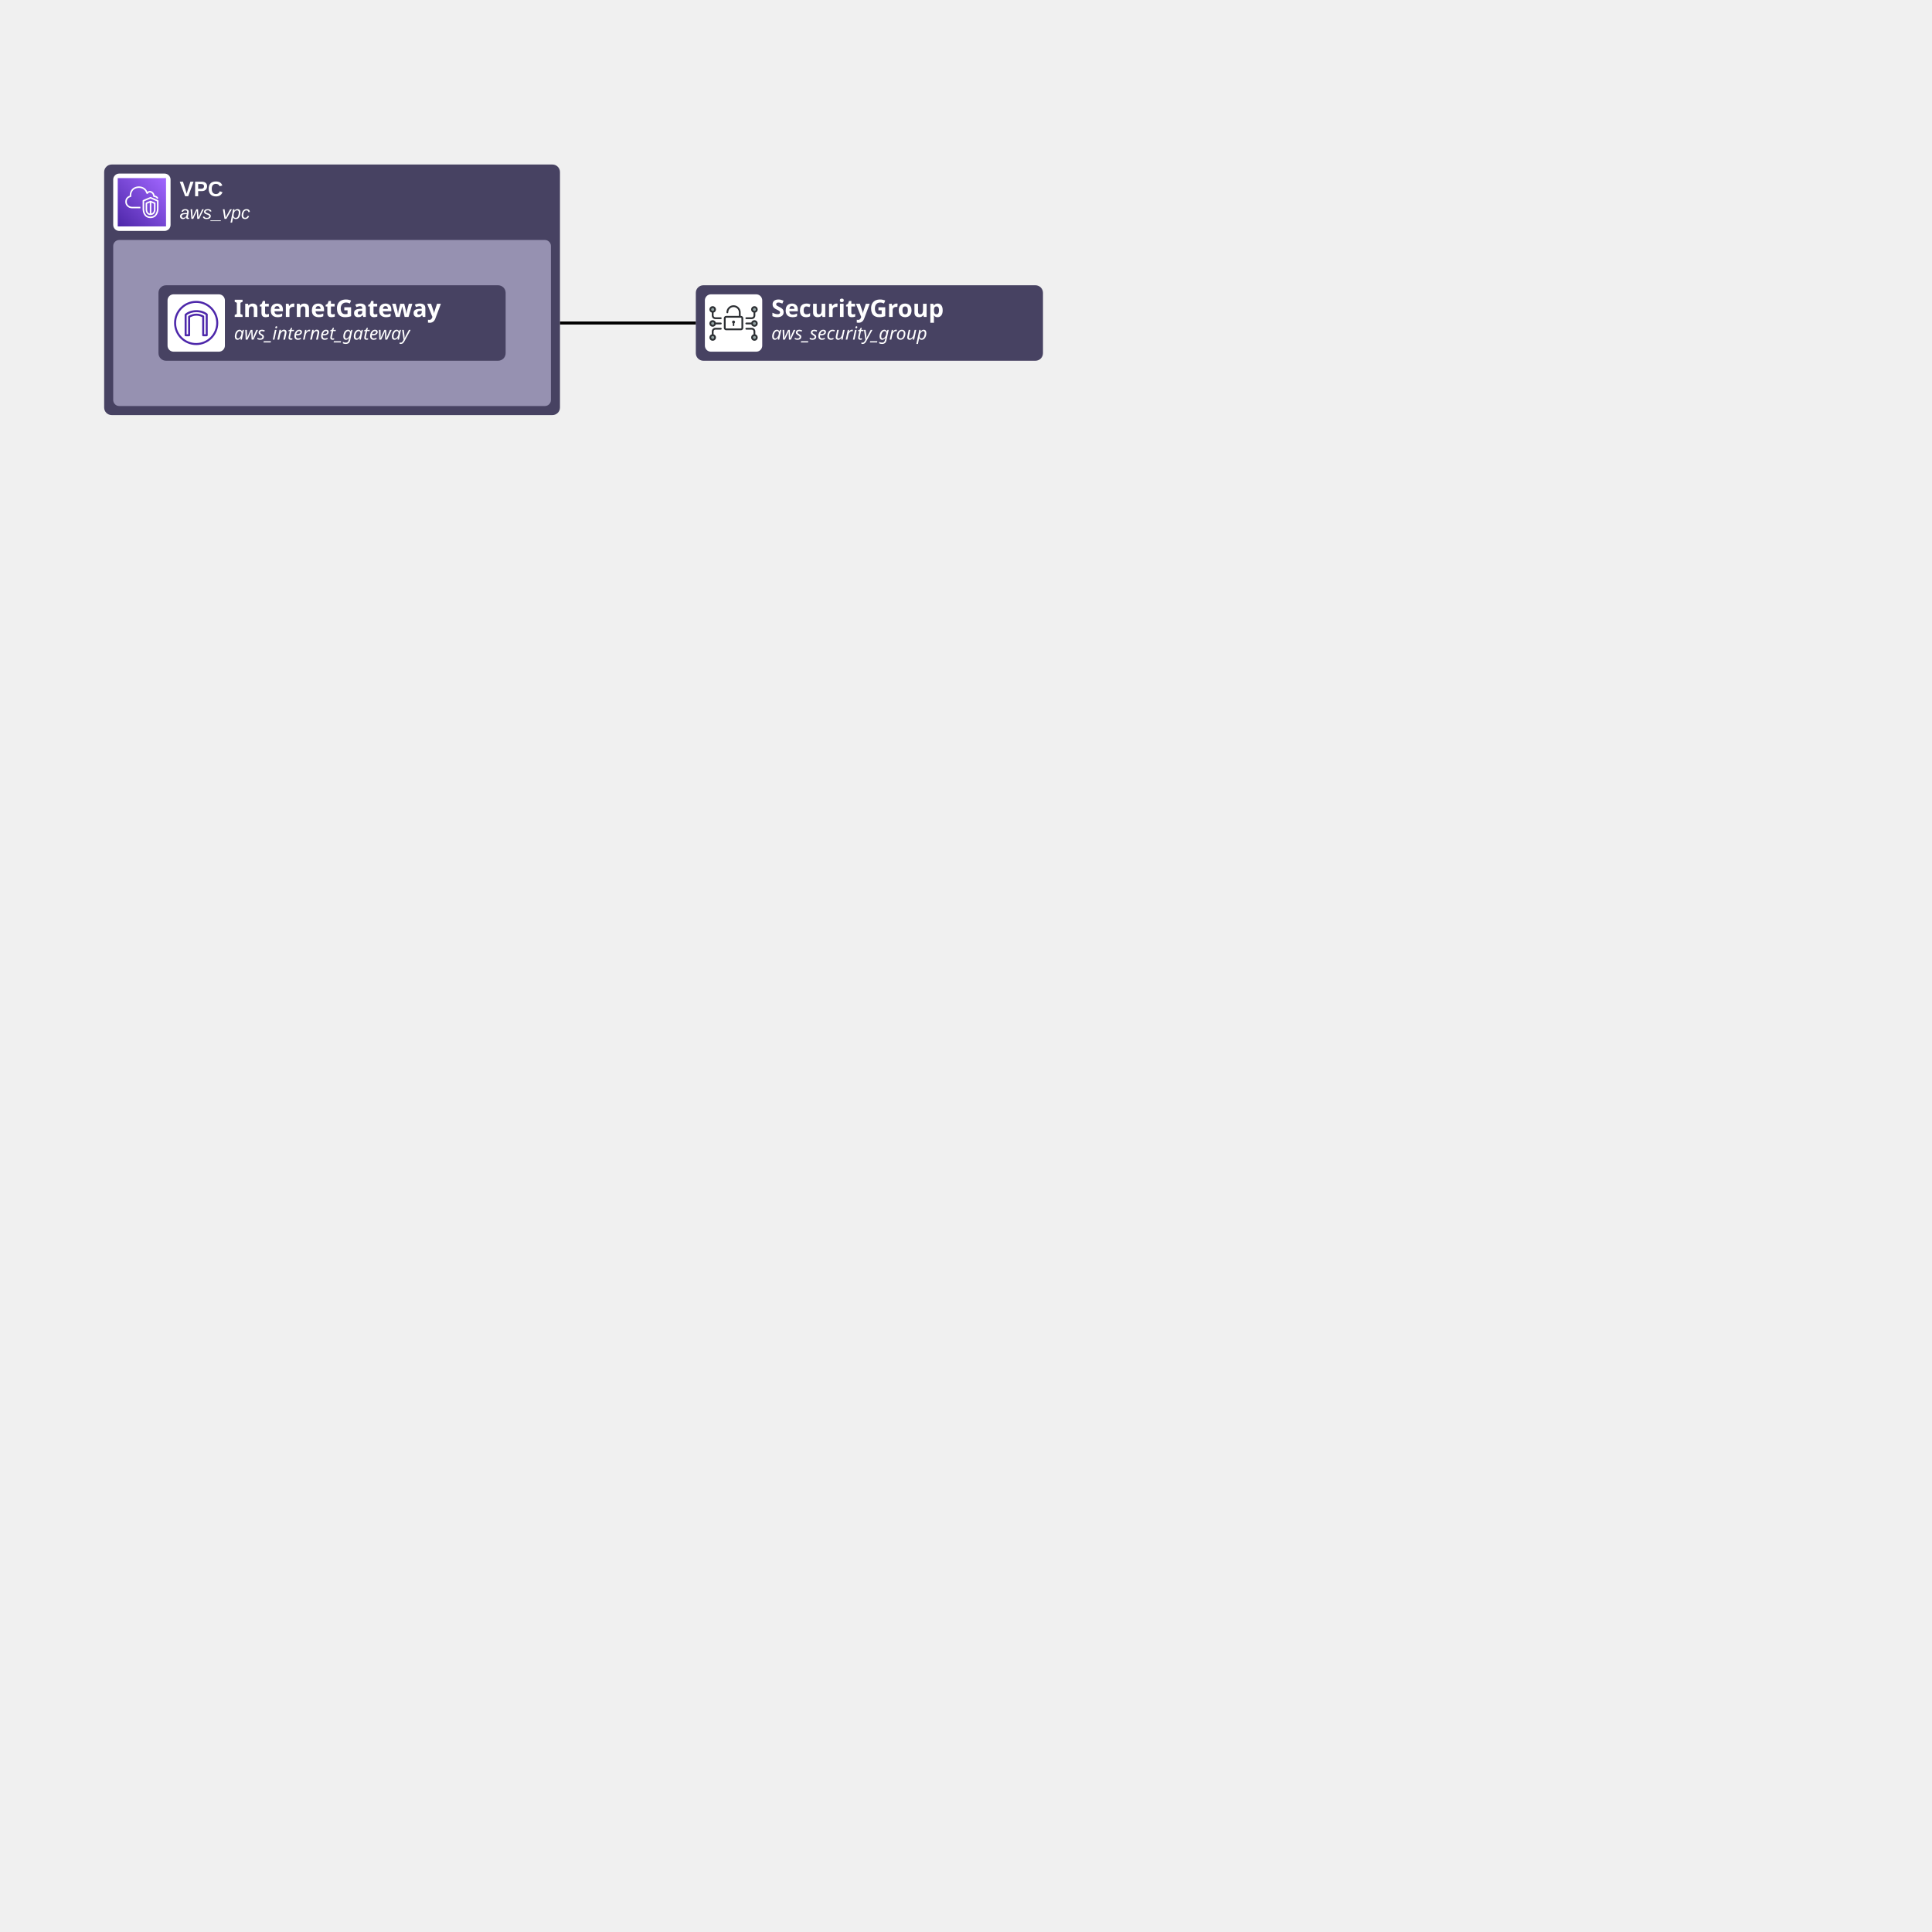
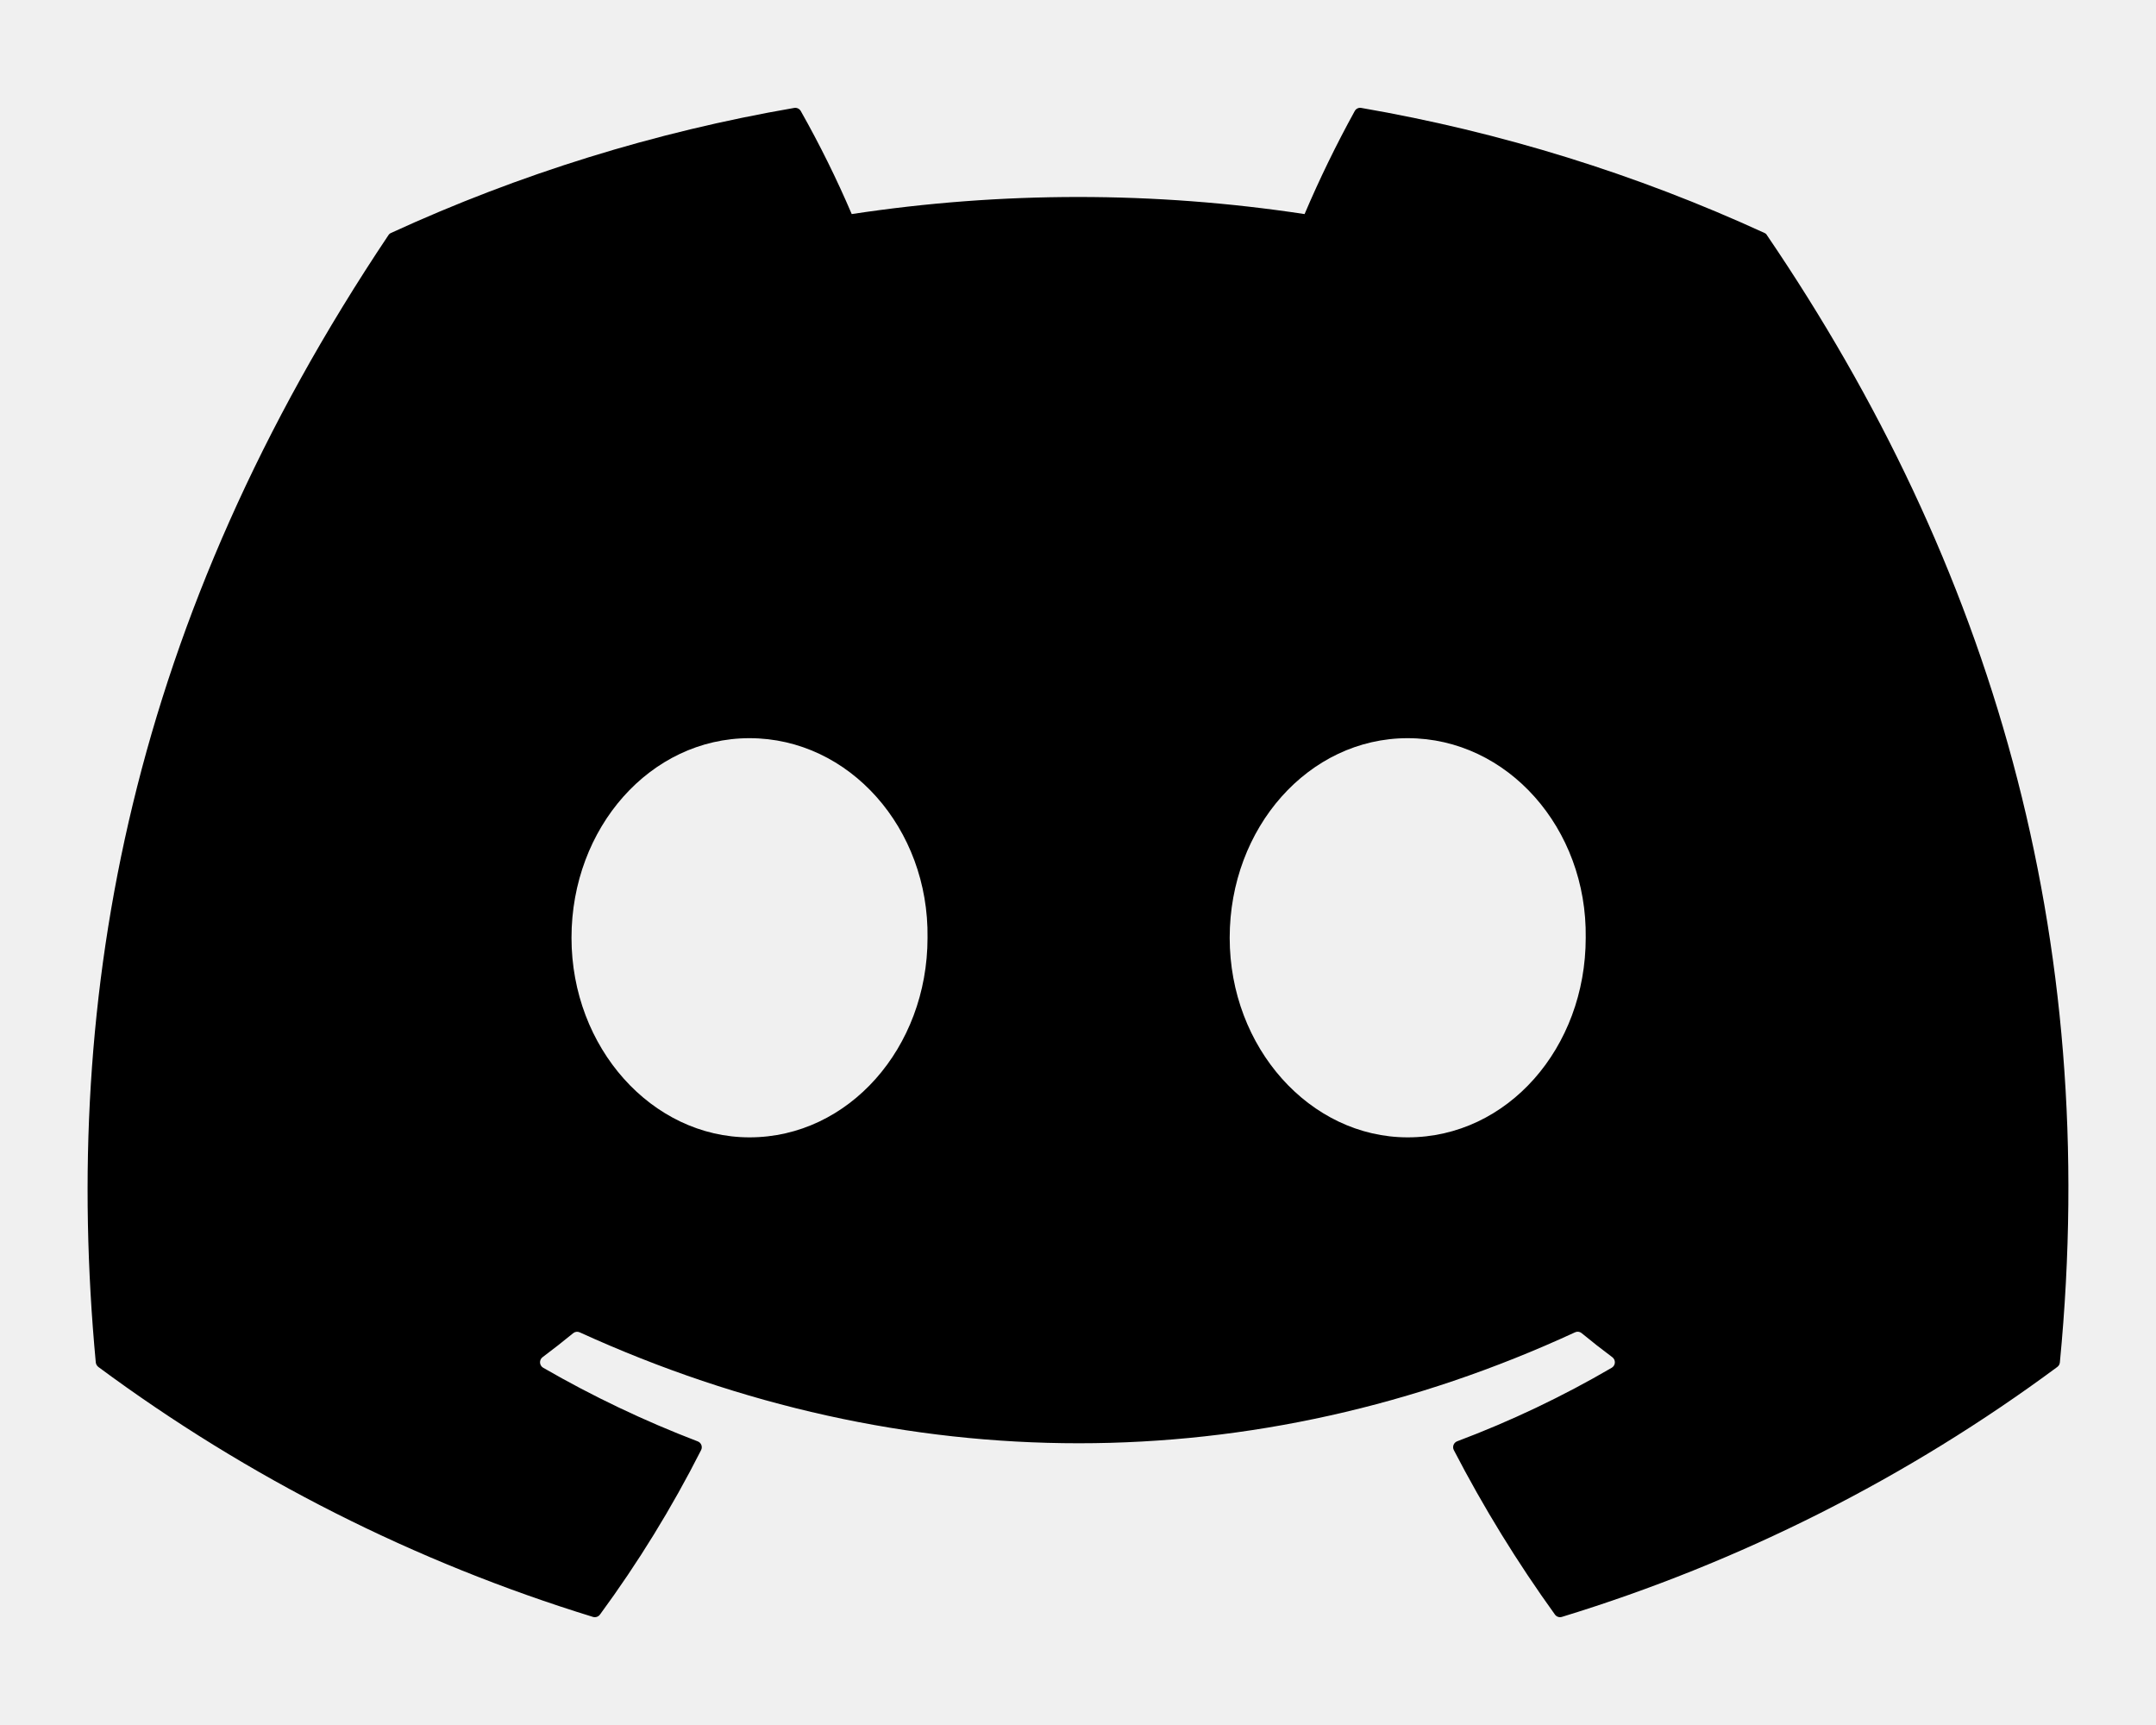
- <svg xmlns="http://www.w3.org/2000/svg" viewBox="0,0,1280,1280" preserveAspectRatio="xMinYMin meet" style="font: 10px sans-serif;">
-   <g class="container" height="100%" width="100%" x="0" y="0">
-     <g id="root-components">
-       <g id="__shadowRoot" x="0" y="0" transform="translate(0,0)" />
-       <g id="VPC" x="69" y="109" transform="translate(69,109)" class="component         component-DefaultContainer         aws_vpc">
-         <svg version="1.1" class="template" width="302" height="166" fill="#474262" id="svg-VPC">
-           <rect width="302" height="166" rx="5" ry="5" />
-           <svg class="component-container" width="290" height="110" x="6" y="50" fill="#9691B1">
-             <rect class="container-background" width="100%" height="100%" rx="4" ry="4" data-parentId="VPC" />
-             <svg class="container" />
-             <g id="group-VPC">
-               <g id="InternetGateway" x="30" y="30" transform="translate(30,30)" class="component         component-DefaultModel         aws_internet_gateway">
-                 <svg version="1.1" id="svg-InternetGateway" height="50" width="242">
-                   <rect class="component-bg" width="230" height="50" fill="#474262" fill-rule="evenodd" rx="5" ry="5" style="paint-order:stroke fill markers" />
-                   <rect class="icon-bg" width="38" height="38" fill="white" fill-rule="evenodd" rx="4" ry="4" x="6" y="6" style="paint-order:stroke fill markers" />
-                   <svg class="component-icon" x="9" y="9" width="32" height="32" fill="#474262">
-                     <svg width="32px" height="32px" viewBox="0 0 48 48" version="1.1">
-                       <g id="Icon-Resource/Networking-and-Content-Delivery/Res_AWS-Amazon-VPC_Internet-Gateway_48" stroke="none" stroke-width="1" fill="none" fill-rule="evenodd">
-                         <path d="M33.431,35.178 L31.933,35.178 L31.933,17.502 C31.933,17.109 31.702,16.752 31.344,16.591 L31.252,16.549 C29.243,15.642 27.164,14.703 24.176,14.703 C21.053,14.703 18.761,15.712 16.495,16.837 C16.155,17.006 15.94,17.353 15.94,17.733 L15.94,35.178 L14.477,35.178 L14.477,16.312 C16.911,14.333 20.42,13.205 24.186,13.205 C27.687,13.205 31.025,14.202 33.431,15.953 L33.431,35.178 Z M24.186,11.205 C19.761,11.205 15.617,12.624 12.815,15.1 C12.6,15.289 12.477,15.562 12.477,15.849 L12.477,36.178 C12.477,36.731 12.924,37.178 13.477,37.178 L16.94,37.178 C17.493,37.178 17.94,36.731 17.94,36.178 L17.94,18.356 C19.859,17.429 21.719,16.703 24.176,16.703 C26.511,16.703 28.209,17.378 29.933,18.149 L29.933,36.178 C29.933,36.731 30.38,37.178 30.933,37.178 L34.431,37.178 C34.984,37.178 35.431,36.731 35.431,36.178 L35.431,15.458 C35.431,15.154 35.292,14.866 35.053,14.675 C32.279,12.47 28.318,11.205 24.186,11.205 L24.186,11.205 Z M23.954,43.909 C12.952,43.909 3.999,34.957 3.999,23.954 C3.999,12.951 12.952,4 23.954,4 C34.957,4 43.909,12.951 43.909,23.954 C43.909,34.957 34.957,43.909 23.954,43.909 L23.954,43.909 Z M23.954,2 C11.848,2 1.999,11.849 1.999,23.954 C1.999,36.061 11.848,45.909 23.954,45.909 C36.06,45.909 45.909,36.061 45.909,23.954 C45.909,11.849 36.06,2 23.954,2 L23.954,2 Z" id="AWS-Amazon-VPC_Internet-gateway_Resource-Icon_light-bg" fill="#4D27AA" />
-                       </g>
-                     </svg>
-                   </svg>
-                   <text class="component-name" x="50" y="21" style="font-family:Calibri;font-size:16px;font-weight:600" fill="white" xml:space="preserve">InternetGateway</text>
-                   <text class="component-type" x="50" y="36" style="font-family:Calibri;font-size:12px;font-style:italic" fill="white" xml:space="preserve">aws_internet_gateway</text>
-                 </svg>
-               </g>
-             </g>
-           </svg>
-           <g fill="white" style="font-family: Calibri, Arial">
-             <rect width="38" height="38" x="6" y="6" rx="4" ry="4" />
-             <text class="component-name" x="50" y="1.5em" style="font-size: 14px; font-weight: 600">VPC</text>
-             <text class="component-type" x="50" y="3em" style="font-size: 12px; font-style: italic">aws_vpc</text>
-           </g>
-           <svg class="component-icon" x="9" y="9" width="32" height="32">
-             <svg width="32px" height="32px" viewBox="0 0 64 64" version="1.1">
-               <defs>
-                 <linearGradient x1="0%" y1="100%" x2="100%" y2="0%" id="linearGradient-1">
-                   <stop stop-color="#4D27A8" offset="0%" />
-                   <stop stop-color="#A166FF" offset="100%" />
-                 </linearGradient>
-               </defs>
-               <g id="Icon-Architecture/48/Arch_Amazon-Virtual-Private-Cloud_48" stroke="none" stroke-width="1" fill="none" fill-rule="evenodd">
-                 <g id="Icon-Architecture-BG/48/Networking-Content-Delivery" fill="url(#linearGradient-1)">
-                   <rect id="Rectangle" x="0" y="0" width="64" height="64" />
-                 </g>
-                 <path d="M48,33.977 L44.499,32.508 L44.499,46.878 C47.906,46.147 47.998,42.181 48,41.995 L48,33.977 Z M42.499,46.923 L42.499,32.508 L39,33.977 L39,42.004 C39.008,42.466 39.183,46.339 42.499,46.923 L42.499,46.923 Z M43.112,30.082 C43.358,29.977 43.638,29.978 43.886,30.081 L49.387,32.39 C49.759,32.546 50,32.909 50,33.312 L50,42.004 C49.978,44.431 48.562,49.004 43.37,49.004 C38.393,49.004 37.026,44.432 37,42.015 L37,33.312 C37,32.909 37.241,32.546 37.613,32.39 L43.112,30.082 Z M52,30.792 L43.492,27.092 L35,30.668 L35,41.025 C34.999,41.09 34.963,46.009 37.807,48.894 C39.187,50.294 41.059,51.004 43.37,51.004 C51.808,51.004 51.996,41.425 52,41.018 L52,30.792 Z M54,30.136 L54,41.025 C53.973,45.173 51.716,53.004 43.37,53.004 C40.498,53.004 38.145,52.09 36.373,50.288 C32.941,46.797 32.996,41.243 33,41.008 L33,30.004 C33,29.602 33.241,29.238 33.612,29.082 L43.111,25.082 C43.363,24.976 43.647,24.978 43.897,25.087 L53.398,29.219 C53.764,29.378 54,29.738 54,30.136 L54,30.136 Z M19,38.004 L30,38.004 L30,40.004 L19,40.004 C14.216,40.004 10.271,36.483 10.02,31.988 C10.002,31.813 10,31.599 10,31.385 C10,26.086 13.654,24.038 15.919,23.278 C15.902,23.063 15.891,22.843 15.891,22.626 C15.891,18.039 18.658,13.701 22.621,12.079 C27.58,10.049 33.235,10.937 36.695,14.285 C37.718,15.282 38.604,16.596 39.343,18.206 C40.299,17.422 41.392,17.004 42.523,17.004 C45.234,17.004 48.281,19.296 48.9,23.062 C51.069,23.344 52.936,24.639 53.896,26.582 L52.104,27.469 C51.34,25.925 49.806,25.004 48,25.004 C47.471,25.004 47.033,24.591 47.002,24.063 C46.807,20.762 44.275,19.004 42.523,19.004 C41.55,19.004 40.582,19.574 39.797,20.608 C39.575,20.899 39.215,21.048 38.852,20.993 C38.49,20.938 38.187,20.691 38.062,20.348 C37.327,18.346 36.398,16.789 35.302,15.72 C32.406,12.917 27.615,12.196 23.379,13.93 C19.775,15.405 17.891,19.421 17.891,22.626 C17.891,23.026 17.947,23.503 17.993,23.886 C18.053,24.386 17.73,24.853 17.24,24.975 C15.283,25.459 12,26.937 12,31.385 C12,31.535 11.998,31.685 12.013,31.836 C12.209,35.312 15.276,38.004 19,38.004 L19,38.004 Z" id="Amazon-Virtual-Private-Cloud_Icon_48_Squid" fill="#FFFFFF" />
-               </g>
-             </svg>
-           </svg>
-         </svg>
-       </g>
-       <g id="SecurityGroup" x="461" y="189" transform="translate(461,189)" class="component         component-DefaultModel         aws_security_group">
-         <svg version="1.1" id="svg-SecurityGroup" height="50" width="242">
-           <rect class="component-bg" width="230" height="50" fill="#474262" fill-rule="evenodd" rx="5" ry="5" style="paint-order:stroke fill markers" />
-           <rect class="icon-bg" width="38" height="38" fill="white" fill-rule="evenodd" rx="4" ry="4" x="6" y="6" style="paint-order:stroke fill markers" />
-           <svg class="component-icon" x="9" y="9" width="32" height="32" fill="#474262">
-             <svg version="1.1" id="Layer_1" x="0px" y="0px" width="32px" height="32px" viewBox="0 0 489.5 489.5" style="enable-background:new 0 0 489.5 489.5;" xml:space="preserve">
-               <g>
-                 <g>
-                   <g>
-                     <circle style="fill:#94A4A4;" cx="33.2" cy="249.4" r="24.1" />
-                   </g>
-                   <g>
-                     <circle style="fill:#94A4A4;" cx="33.2" cy="107.5" r="24.1" />
-                   </g>
-                   <g>
-                     <circle style="fill:#94A4A4;" cx="33.2" cy="391.2" r="24.1" />
-                   </g>
-                   <g>
-                     <circle style="fill:#94A4A4;" cx="456.2" cy="249.4" r="24.1" />
-                   </g>
-                   <g>
-                     <circle style="fill:#94A4A4;" cx="456.2" cy="391.2" r="24.1" />
-                   </g>
-                   <g>
-                     <circle style="fill:#94A4A4;" cx="456.2" cy="107.5" r="24.1" />
-                   </g>
-                   <g>
-                     <path style="fill:#2C2F33;" d="M319.4,172.8h-2.7V137c0-39.7-32.3-72-72-72s-72,32.3-72,72c0,5,4.1,9.1,9.1,9.1s9.1-4.1,9.1-9.1     c0-29.7,24.2-53.9,53.9-53.9s53.9,24.2,53.9,53.9v35.8H170c-13,0-23.6,10.6-23.6,23.6v98.3c0,13,10.6,23.6,23.6,23.6h149.3     c13,0,23.6-10.6,23.6-23.6v-98.3C342.9,183.4,332.4,172.8,319.4,172.8z M324.8,294.6c0,3-2.4,5.4-5.4,5.4H170     c-3,0-5.4-2.4-5.4-5.4v-98.3c0-3,2.4-5.4,5.4-5.4h149.3c3,0,5.4,2.4,5.4,5.4v98.3H324.8z" />
-                     <path style="fill:#2C2F33;" d="M247.3,219.9c-6.6-1.3-13.5,2.4-16.3,8.7c-2.9,6.5-1,13.8,4.9,18.1c1.2,0.9,1.4,1.7,1.4,3     c0,6.5,0,12.9,0,19.4l0,0c0,5.3,5.6,9.4,11.3,6.5c2.4-1.2,3.8-3.8,3.6-6.5l0,0c0-6.5,0-12.9,0-19.4c0-1.4,0.3-2.3,1.6-3.2     c4.1-3,6.1-7.1,6.1-12.1C259.7,227.2,254.6,221.3,247.3,219.9z" />
-                     <path style="fill:#2C2F33;" d="M115.4,240.3H65.1c-4-13.9-16.7-24.1-31.9-24.1C14.9,216.2,0,231.1,0,249.4s14.9,33.2,33.2,33.2     c15.1,0,27.9-10.2,31.9-24.1h50.4c5,0,9.1-4.1,9.1-9.1C124.5,244.4,120.4,240.3,115.4,240.3z M33.2,264.4c-8.3,0-15-6.7-15-15     c0-8.3,6.7-15,15-15s15,6.7,15,15S41.5,264.4,33.2,264.4z" />
-                     <path style="fill:#2C2F33;" d="M115.4,187H60.3c-9.9,0-18-8.1-18-18v-29.6c13.9-4,24.1-16.7,24.1-31.9     c0-18.3-14.9-33.2-33.2-33.2S0,89.2,0,107.5c0,15.1,10.2,27.9,24.1,31.9V169c0,19.9,16.2,36.1,36.1,36.1h55.2     c5,0,9.1-4.1,9.1-9.1C124.5,191,120.4,187,115.4,187z M18.1,107.5c0-8.3,6.7-15,15-15s15,6.7,15,15s-6.7,15-15,15     S18.1,115.8,18.1,107.5z" />
-                     <path style="fill:#2C2F33;" d="M115.4,293.6H60.3c-19.9,0-36.1,16.2-36.1,36.1v29.6c-13.9,4-24.1,16.7-24.1,31.9     c0,18.3,14.9,33.2,33.2,33.2s33.2-14.9,33.2-33.2c0-15.1-10.2-27.9-24.1-31.9v-29.6c0-9.9,8.1-18,18-18h55.2c5,0,9.1-4.1,9.1-9.1     C124.5,297.7,120.4,293.6,115.4,293.6z M48.2,391.2c0,8.3-6.7,15-15,15s-15-6.7-15-15s6.7-15,15-15S48.2,382.9,48.2,391.2z" />
-                     <path style="fill:#2C2F33;" d="M456.2,216.2c-15.1,0-27.9,10.2-31.9,24.1h-50.4c-5,0-9.1,4.1-9.1,9.1s4.1,9.1,9.1,9.1h50.4     c4,13.9,16.7,24.1,31.9,24.1c18.3,0,33.2-14.9,33.2-33.2S474.5,216.2,456.2,216.2z M456.2,264.4c-8.3,0-15-6.7-15-15     c0-8.3,6.7-15,15-15s15,6.7,15,15C471.3,257.7,464.5,264.4,456.2,264.4z" />
-                     <path style="fill:#2C2F33;" d="M465.3,359.3v-29.6c0-19.9-16.2-36.1-36.1-36.1H374c-5,0-9.1,4.1-9.1,9.1s4.1,9.1,9.1,9.1h55.2     c9.9,0,18,8.1,18,18v29.6c-13.9,4-24.1,16.7-24.1,31.9c0,18.3,14.9,33.2,33.2,33.2c18.3,0,33.2-14.9,33.2-33.2     C489.4,376.1,479.2,363.3,465.3,359.3z M456.2,406.3c-8.3,0-15-6.7-15-15s6.7-15,15-15s15,6.7,15,15     C471.3,399.5,464.5,406.3,456.2,406.3z" />
-                     <path style="fill:#2C2F33;" d="M374,205.1h55.2c19.9,0,36.1-16.2,36.1-36.1v-29.6c13.9-4,24.1-16.7,24.1-31.9     c0-18.3-14.9-33.2-33.2-33.2c-18.3,0-33.2,14.9-33.2,33.2c0,15.1,10.2,27.9,24.1,31.9V169c0,9.9-8.1,18-18,18h-55.2     c-5,0-9.1,4.1-9.1,9.1C364.9,201,369,205.1,374,205.1z M441.2,107.5c0-8.3,6.7-15,15-15s15,6.7,15,15s-6.7,15-15,15     S441.2,115.8,441.2,107.5z" />
-                   </g>
-                 </g>
-               </g>
-               <g>
- </g>
-               <g>
- </g>
-               <g>
- </g>
-               <g>
- </g>
-               <g>
- </g>
-               <g>
- </g>
-               <g>
- </g>
-               <g>
- </g>
-               <g>
- </g>
-               <g>
- </g>
-               <g>
- </g>
-               <g>
- </g>
-               <g>
- </g>
-               <g>
- </g>
-               <g>
- </g>
-             </svg>
-           </svg>
-           <text class="component-name" x="50" y="21" style="font-family:Calibri;font-size:16px;font-weight:600" fill="white" xml:space="preserve">SecurityGroup</text>
-           <text class="component-type" x="50" y="36" style="font-family:Calibri;font-size:12px;font-style:italic" fill="white" xml:space="preserve">aws_security_group</text>
-         </svg>
-       </g>
-     </g>
-   </g>
-   <path class="link" d="M460.996,214.001C416,214.001,416,214.001,371.004,214.001" fill="none" stroke="black" stroke-width="2" stroke-dasharray="none" cursor="pointer" />
+ <svg xmlns="http://www.w3.org/2000/svg" viewBox="0 0 640 512">
+   <path d="M524.531,69.836a1.5,1.5,0,0,0-.764-.7A485.065,485.065,0,0,0,404.081,32.03a1.816,1.816,0,0,0-1.923.91,337.461,337.461,0,0,0-14.9,30.6,447.848,447.848,0,0,0-134.426,0,309.541,309.541,0,0,0-15.135-30.6,1.89,1.89,0,0,0-1.924-.91A483.689,483.689,0,0,0,116.085,69.137a1.712,1.712,0,0,0-.788.676C39.068,183.651,18.186,294.69,28.43,404.354a2.016,2.016,0,0,0,.765,1.375A487.666,487.666,0,0,0,176.02,479.918a1.9,1.9,0,0,0,2.063-.676A348.2,348.2,0,0,0,208.12,430.4a1.86,1.86,0,0,0-1.019-2.588,321.173,321.173,0,0,1-45.868-21.853,1.885,1.885,0,0,1-.185-3.126c3.082-2.309,6.166-4.711,9.109-7.137a1.819,1.819,0,0,1,1.9-.256c96.229,43.917,200.41,43.917,295.5,0a1.812,1.812,0,0,1,1.924.233c2.944,2.426,6.027,4.851,9.132,7.16a1.884,1.884,0,0,1-.162,3.126,301.407,301.407,0,0,1-45.89,21.83,1.875,1.875,0,0,0-1,2.611,391.055,391.055,0,0,0,30.014,48.815,1.864,1.864,0,0,0,2.063.7A486.048,486.048,0,0,0,610.7,405.729a1.882,1.882,0,0,0,.765-1.352C623.729,277.594,590.933,167.465,524.531,69.836ZM222.491,337.58c-28.972,0-52.844-26.587-52.844-59.239S193.056,219.1,222.491,219.1c29.665,0,53.306,26.82,52.843,59.239C275.334,310.993,251.924,337.58,222.491,337.58Zm195.38,0c-28.971,0-52.843-26.587-52.843-59.239S388.437,219.1,417.871,219.1c29.667,0,53.307,26.82,52.844,59.239C470.715,310.993,447.538,337.58,417.871,337.58Z" />
</svg>
